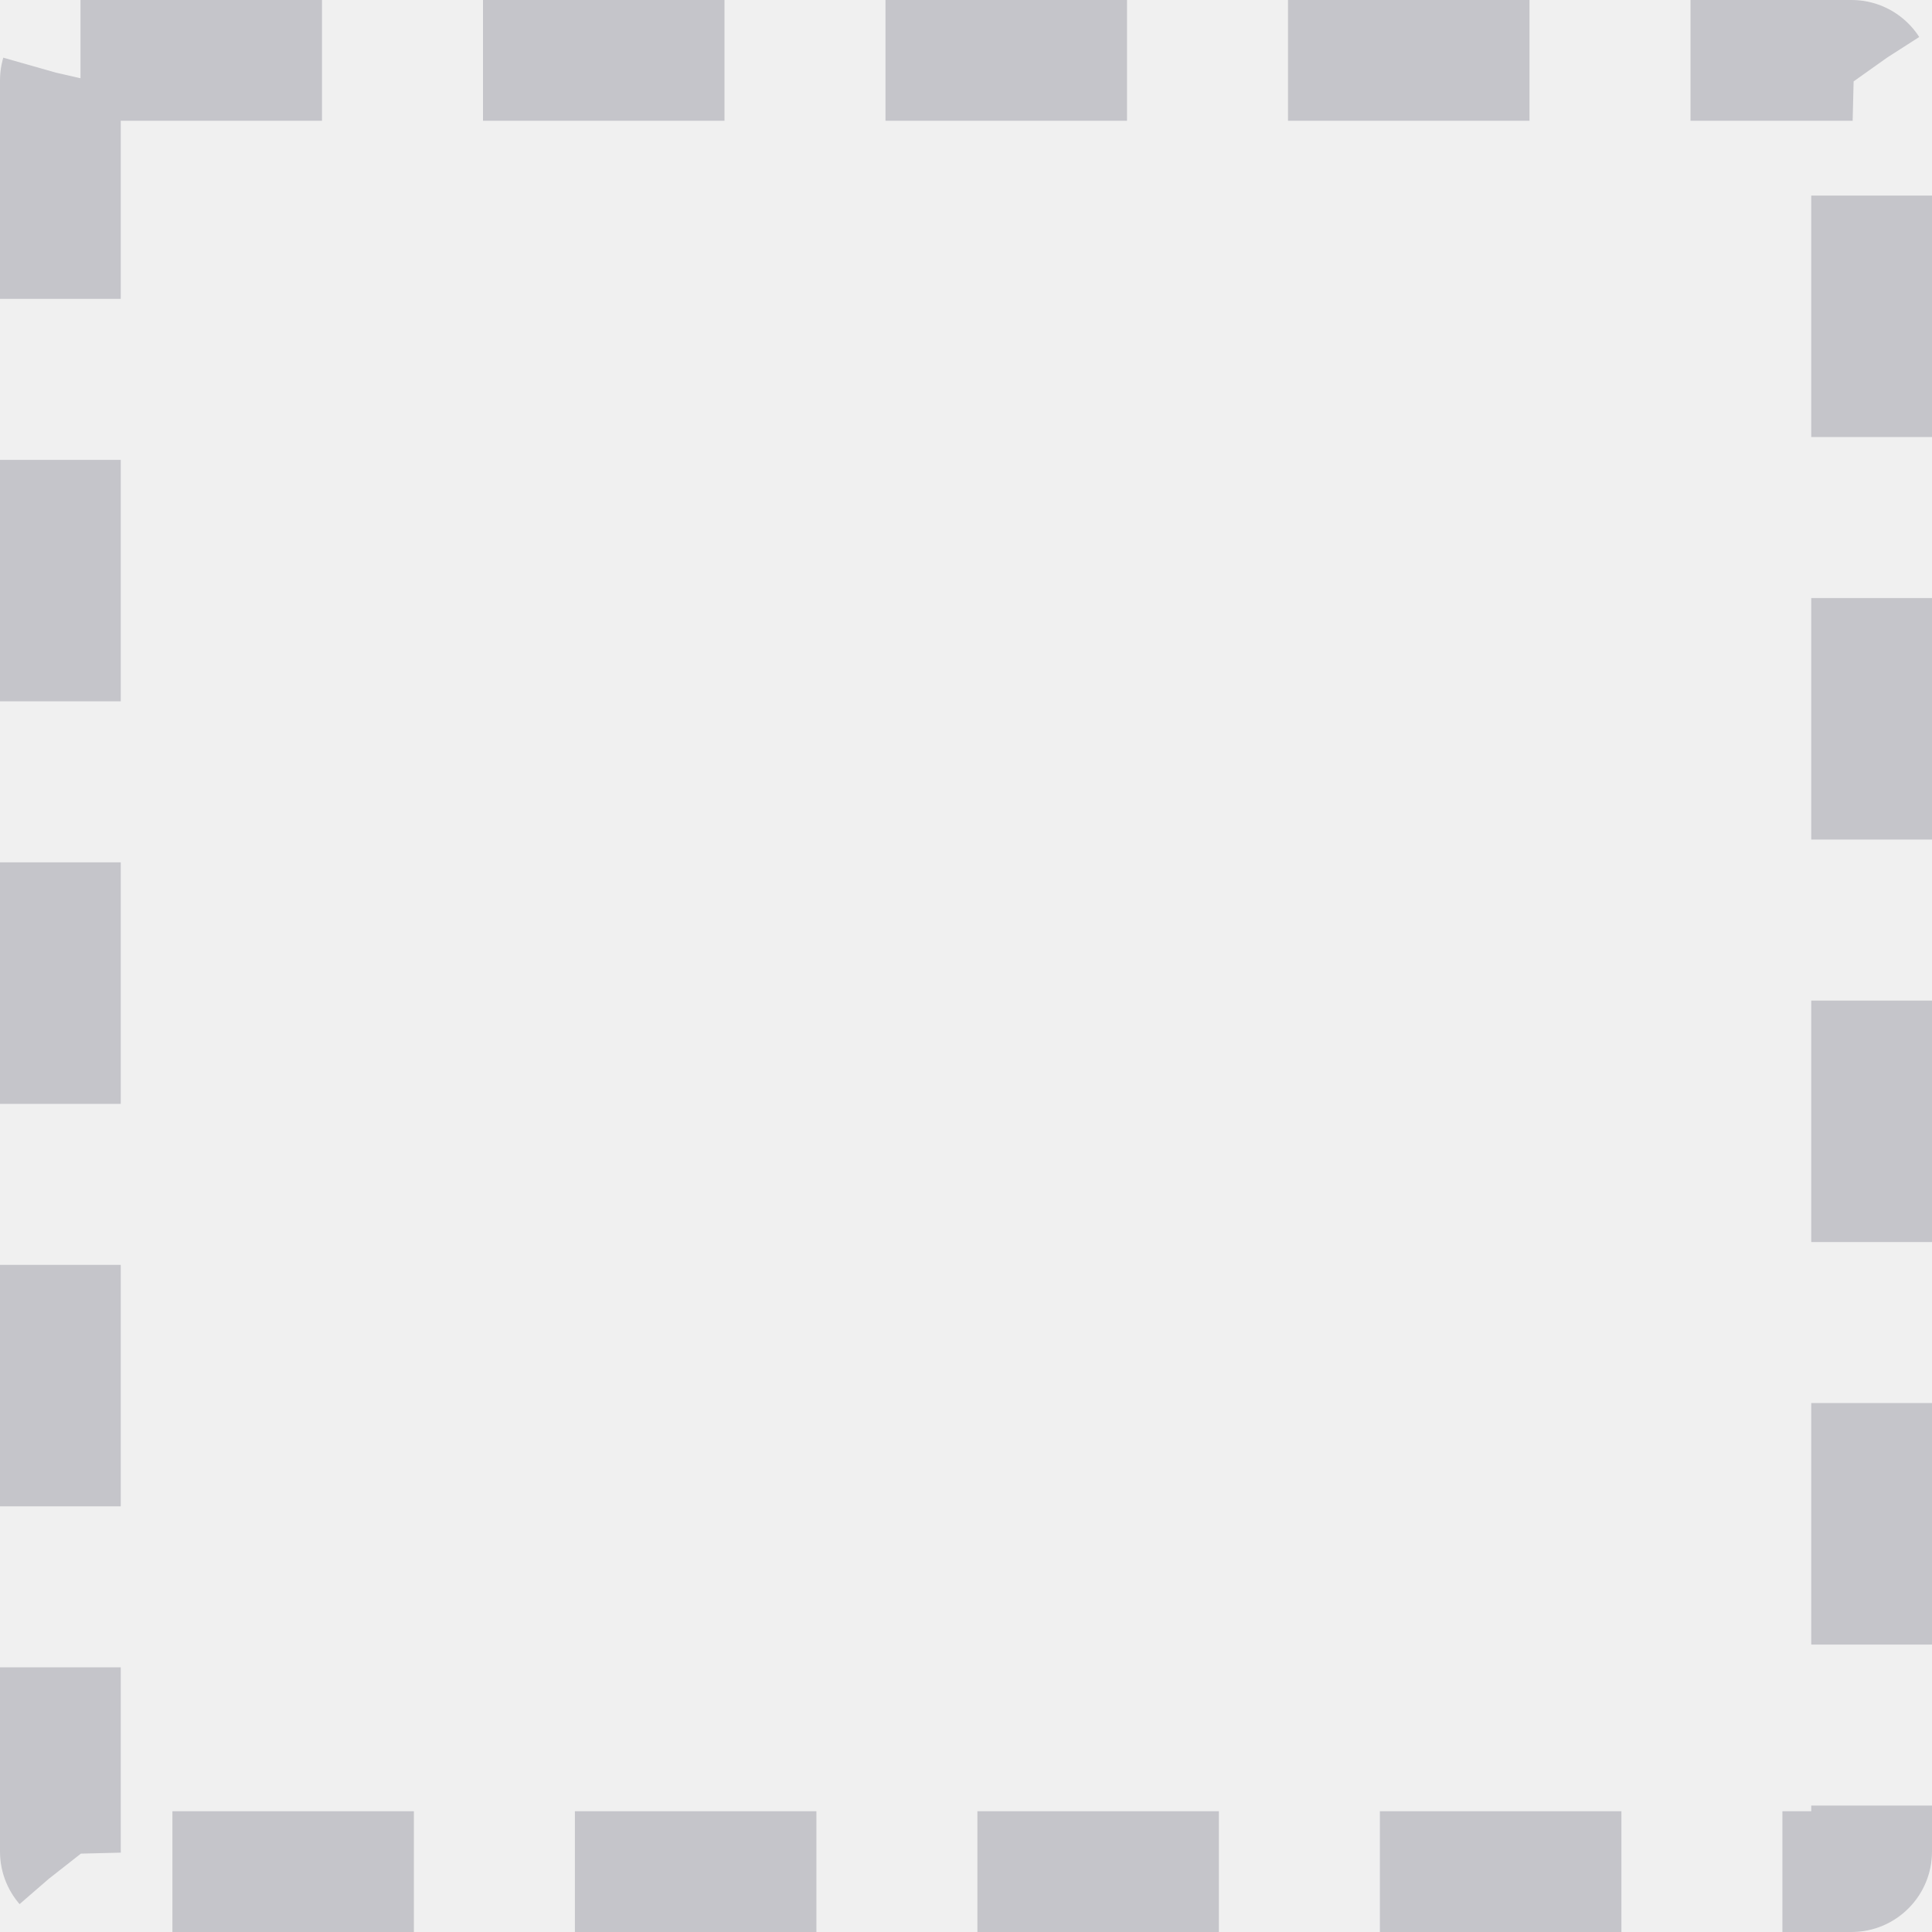
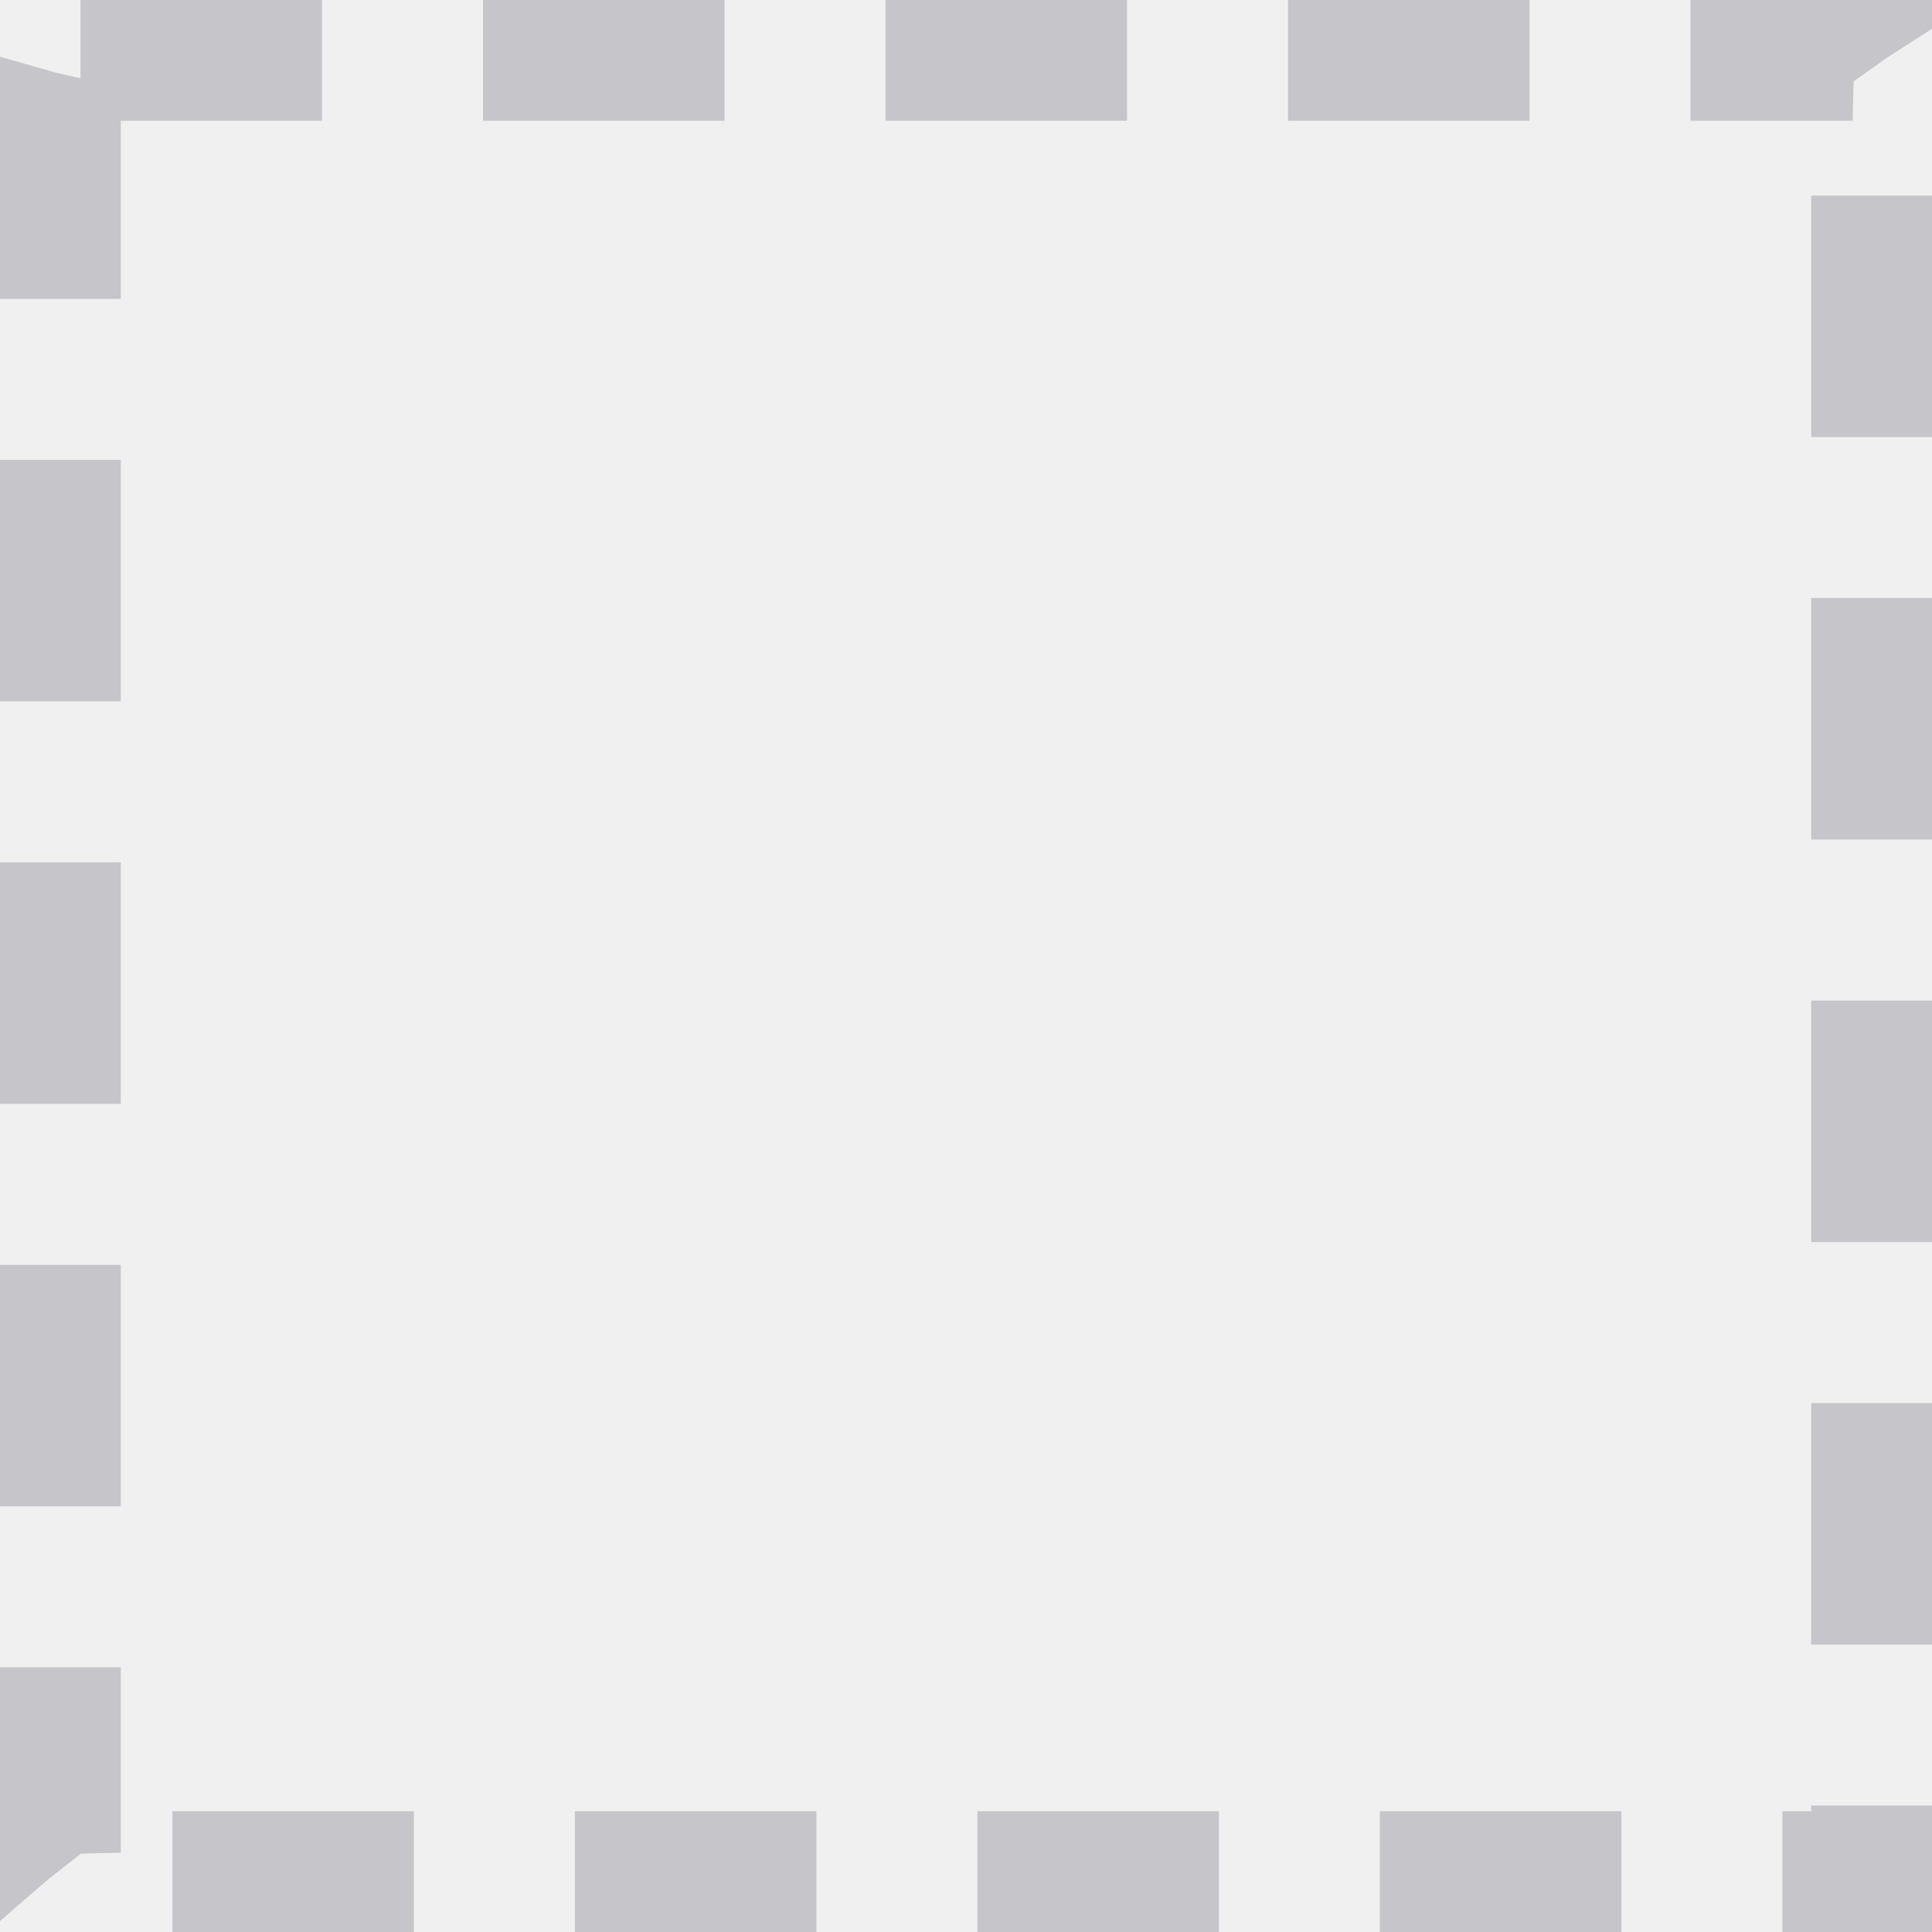
- <svg xmlns="http://www.w3.org/2000/svg" xmlns:xlink="http://www.w3.org/1999/xlink" width="48px" height="48px" viewBox="0 0 48 48" version="1.1">
+ <svg xmlns="http://www.w3.org/2000/svg" width="48px" height="48px" viewBox="0 0 48 48" version="1.1">
  <defs>
+     </defs>
+   <g id="Icon/Block" stroke="#C5C5CA" stroke-width="6" fill="none" fill-rule="evenodd" stroke-dasharray="6,4">
    <rect id="path-1" x="0" y="0" width="48" height="48" rx="2" />
-     <mask id="mask-2" maskContentUnits="userSpaceOnUse" maskUnits="objectBoundingBox" x="0" y="0" width="48" height="48" fill="white">
-       <use xlink:href="#path-1" />
-     </mask>
-   </defs>
-   <g id="Icon/Block" stroke="none" stroke-width="1" fill="none" fill-rule="evenodd" stroke-dasharray="6,4">
-     <use id="Rectangle" stroke="#C5C5CA" mask="url(#mask-2)" stroke-width="6" xlink:href="#path-1" />
  </g>
</svg>
